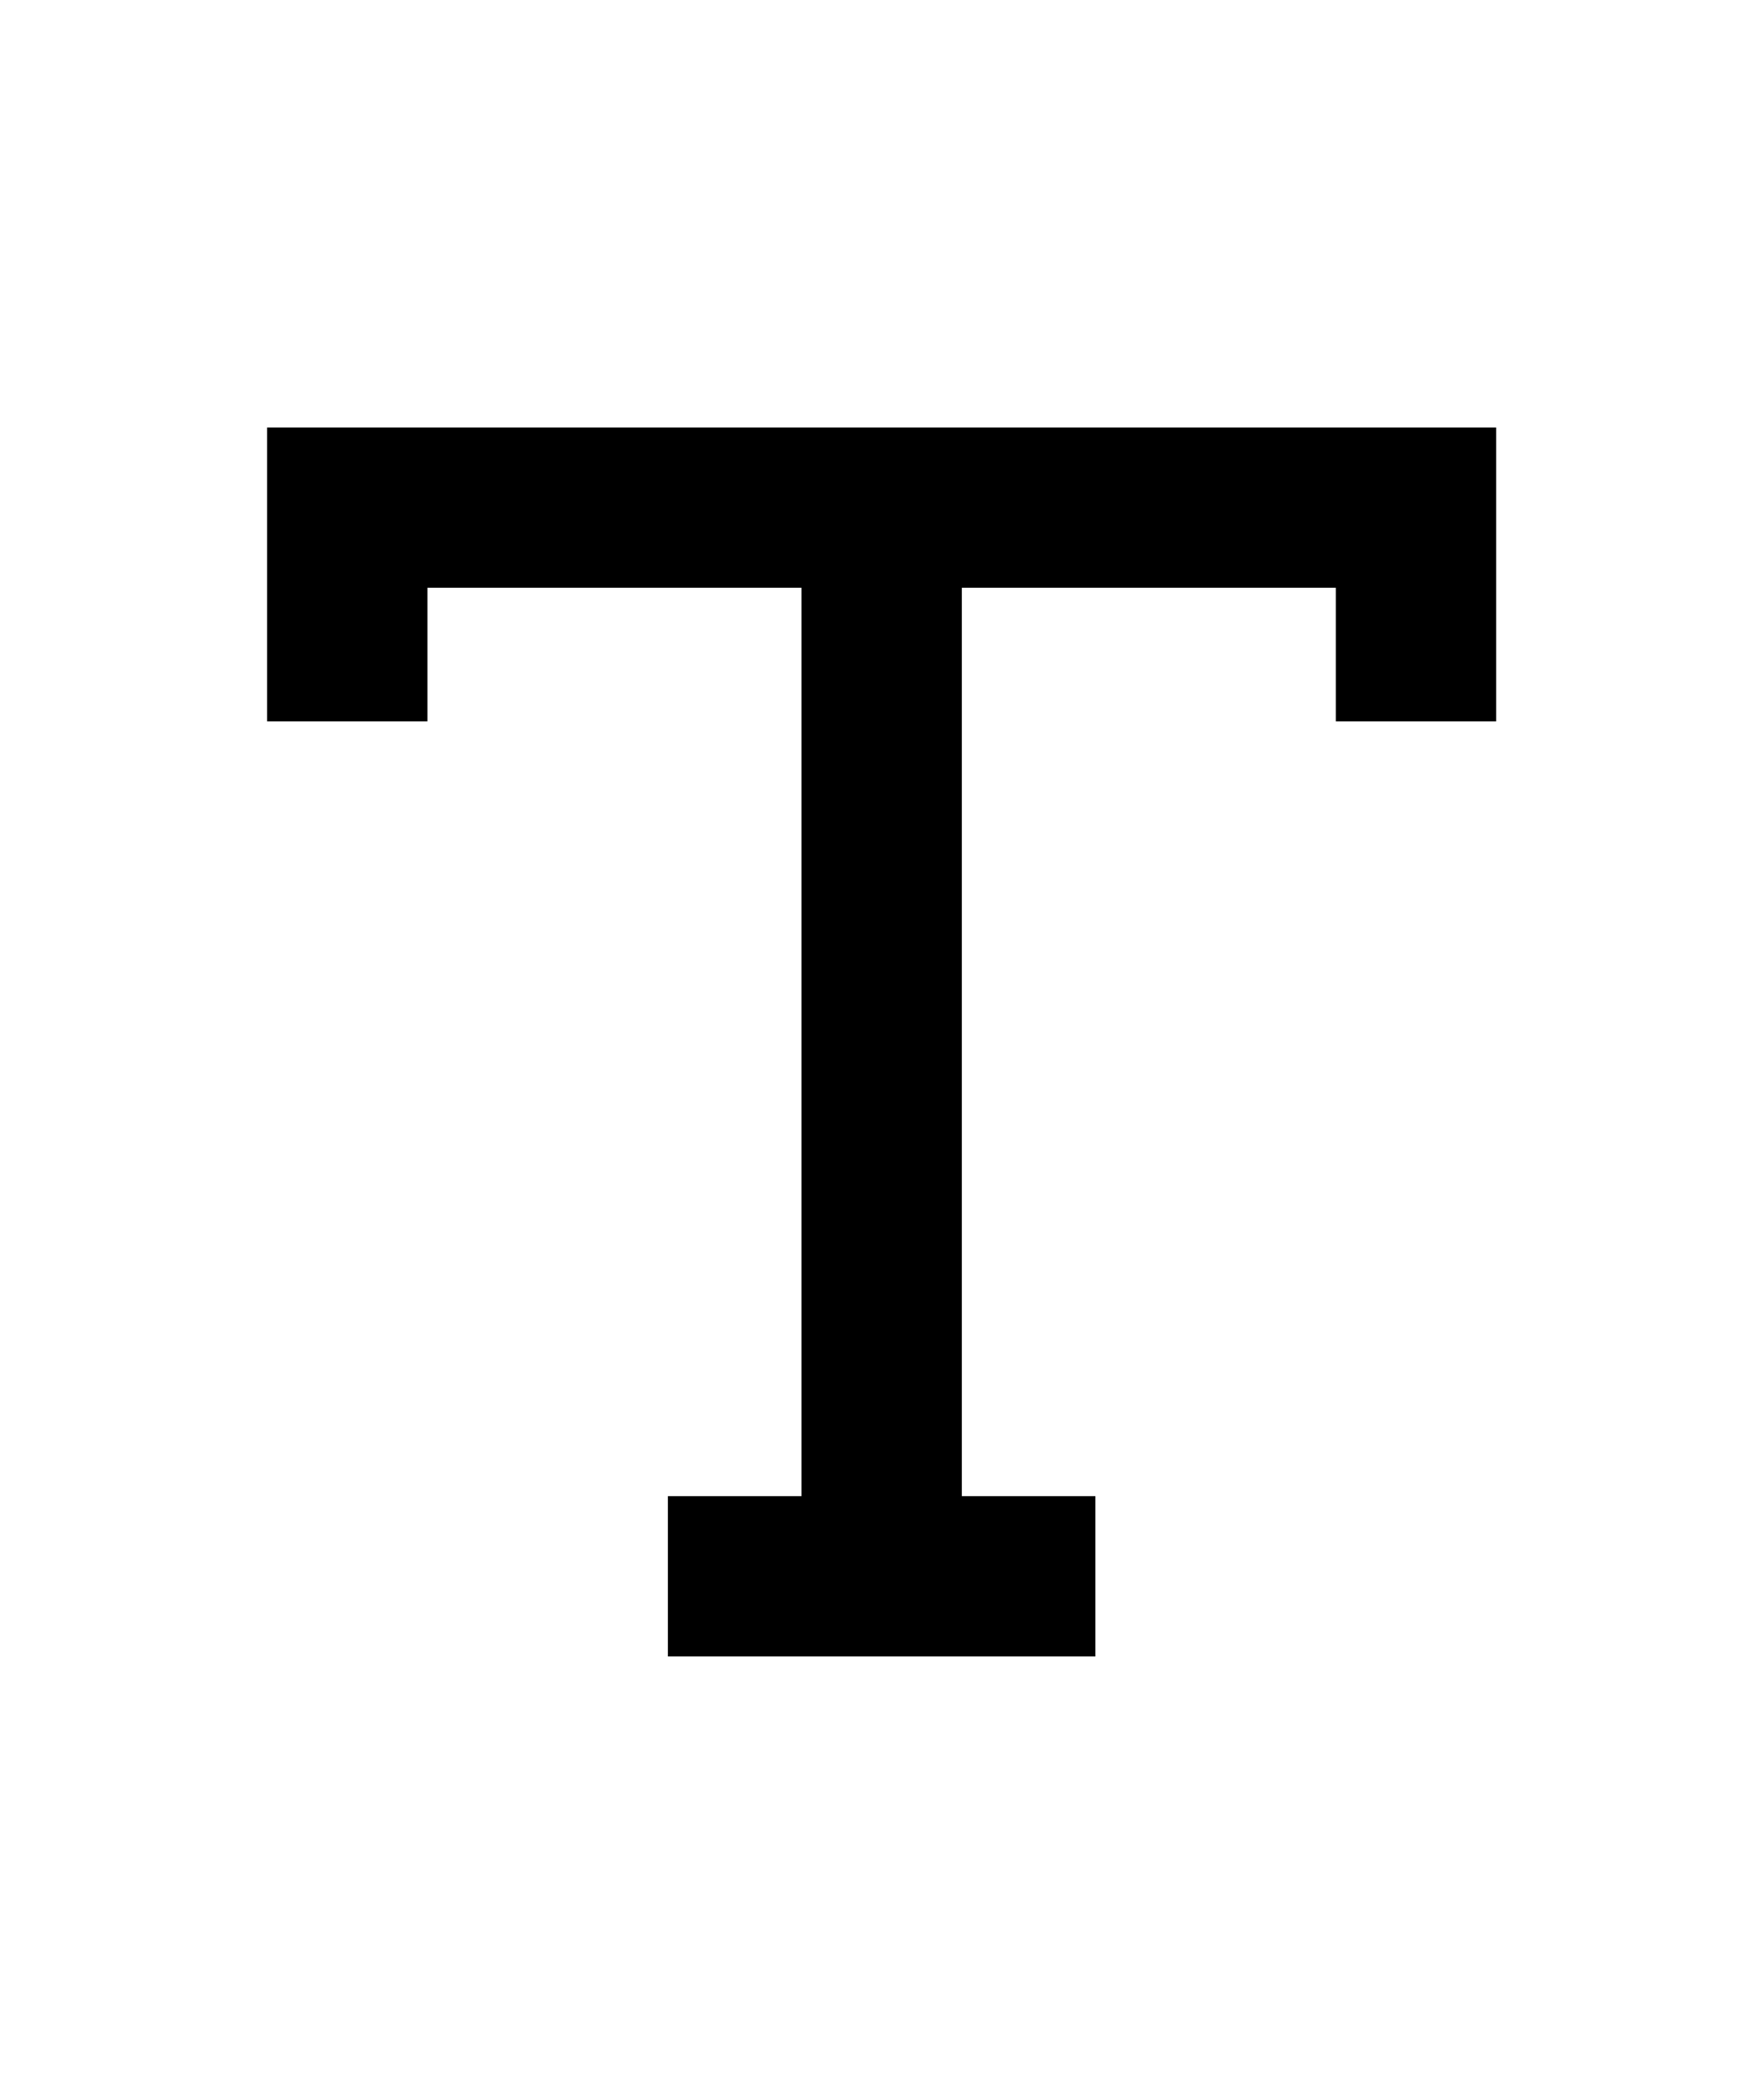
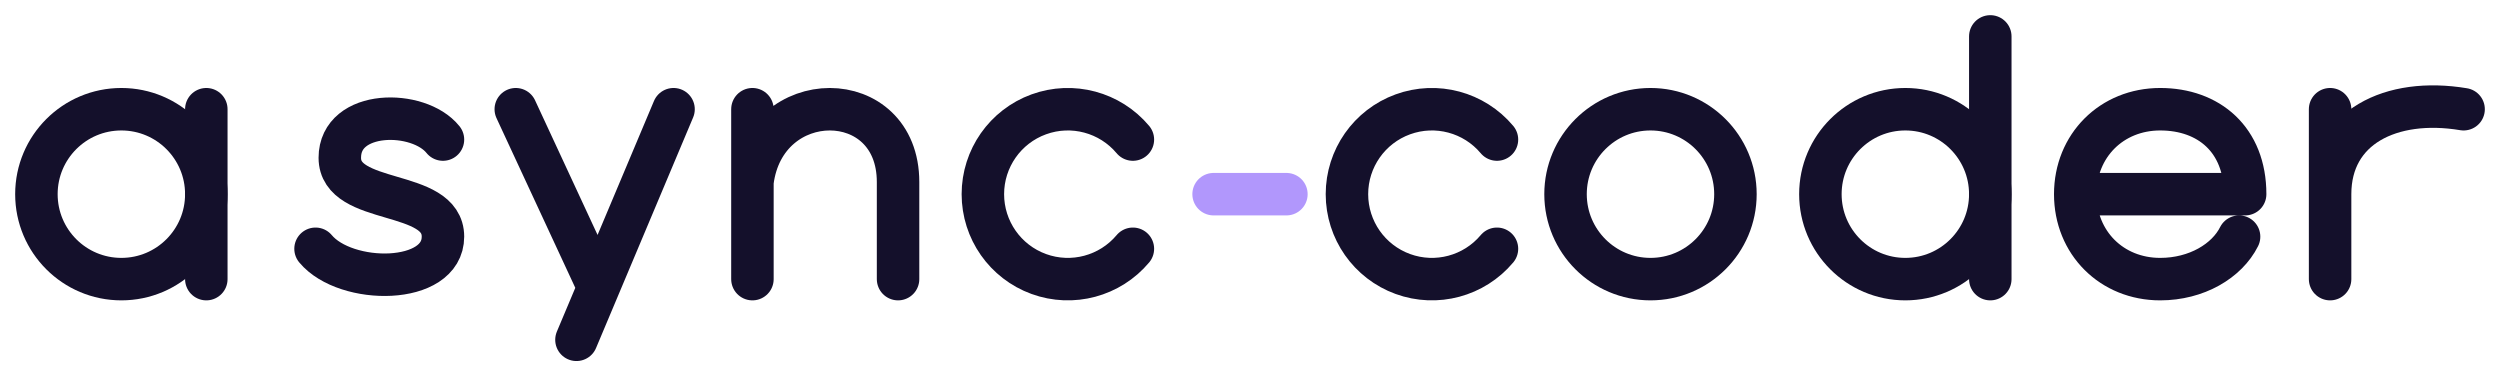
- <svg xmlns="http://www.w3.org/2000/svg" width="22" height="26" viewBox="0 0 22 26" fill="none">
-   <path d="M4.332 8V6.333H10.999M17.665 8V6.333H10.999M10.999 6.333V19.666M10.999 19.666H9.332M10.999 19.666H12.665" stroke="black" stroke-width="2" stroke-linecap="square" />
+ <svg xmlns="http://www.w3.org/2000/svg" viewBox="-6 -6 412 64" fill="none" stroke-width="7" stroke-linecap="round" stroke-linejoin="round">
+   <g transform="translate(0 0)" stroke="#14102B">
+     <circle cx="14" cy="26" r="14" />
+     <path d="M28 12V40" />
+   </g>
+   <g transform="translate(42 0)" stroke="#14102B">
+     <path d="M25 17C21 12 8 12 8 20C8 28 25 25 25 33C25 41 9 41 4 35" />
+   </g>
+   <g transform="translate(78 0)" stroke="#14102B">
+     <path d="M1 12L14 40M27 12L11 50" />
+   </g>
+   <g transform="translate(116 0)" stroke="#14102B">
+     <path d="M2 12V40M2 24C4 8 26 8 26 24V40" />
+   </g>
+   <g transform="translate(156 0)" stroke="#14102B">
+     <path d="M24.7 17A14 14 0 1 0 24.7 35" />
+   </g>
+   <g transform="translate(192 0)" stroke="#B197FC">
+     <path d="M2 26H14" />
+   </g>
+   <g transform="translate(216 0)" stroke="#14102B">
+     <path d="M24.7 17A14 14 0 1 0 24.7 35" />
+   </g>
+   <g transform="translate(252 0)" stroke="#14102B">
+     <circle cx="14" cy="26" r="14" />
+   </g>
+   <g transform="translate(294 0)" stroke="#14102B">
+     <circle cx="14" cy="26" r="14" />
+     <path d="M28 0V40" />
+   </g>
+   <g transform="translate(336 0)" stroke="#14102B">
+     <path d="M0 26H28C28 17 22 12 14 12C6 12 0 18 0 26C0 34 6 40 14 40C20 40 25 37 27 33" />
+   </g>
+   <g transform="translate(376 0)" stroke="#14102B">
+     <path d="M2 12V40M2 26C2 15 12 10 24 12" />
+   </g>
</svg>
